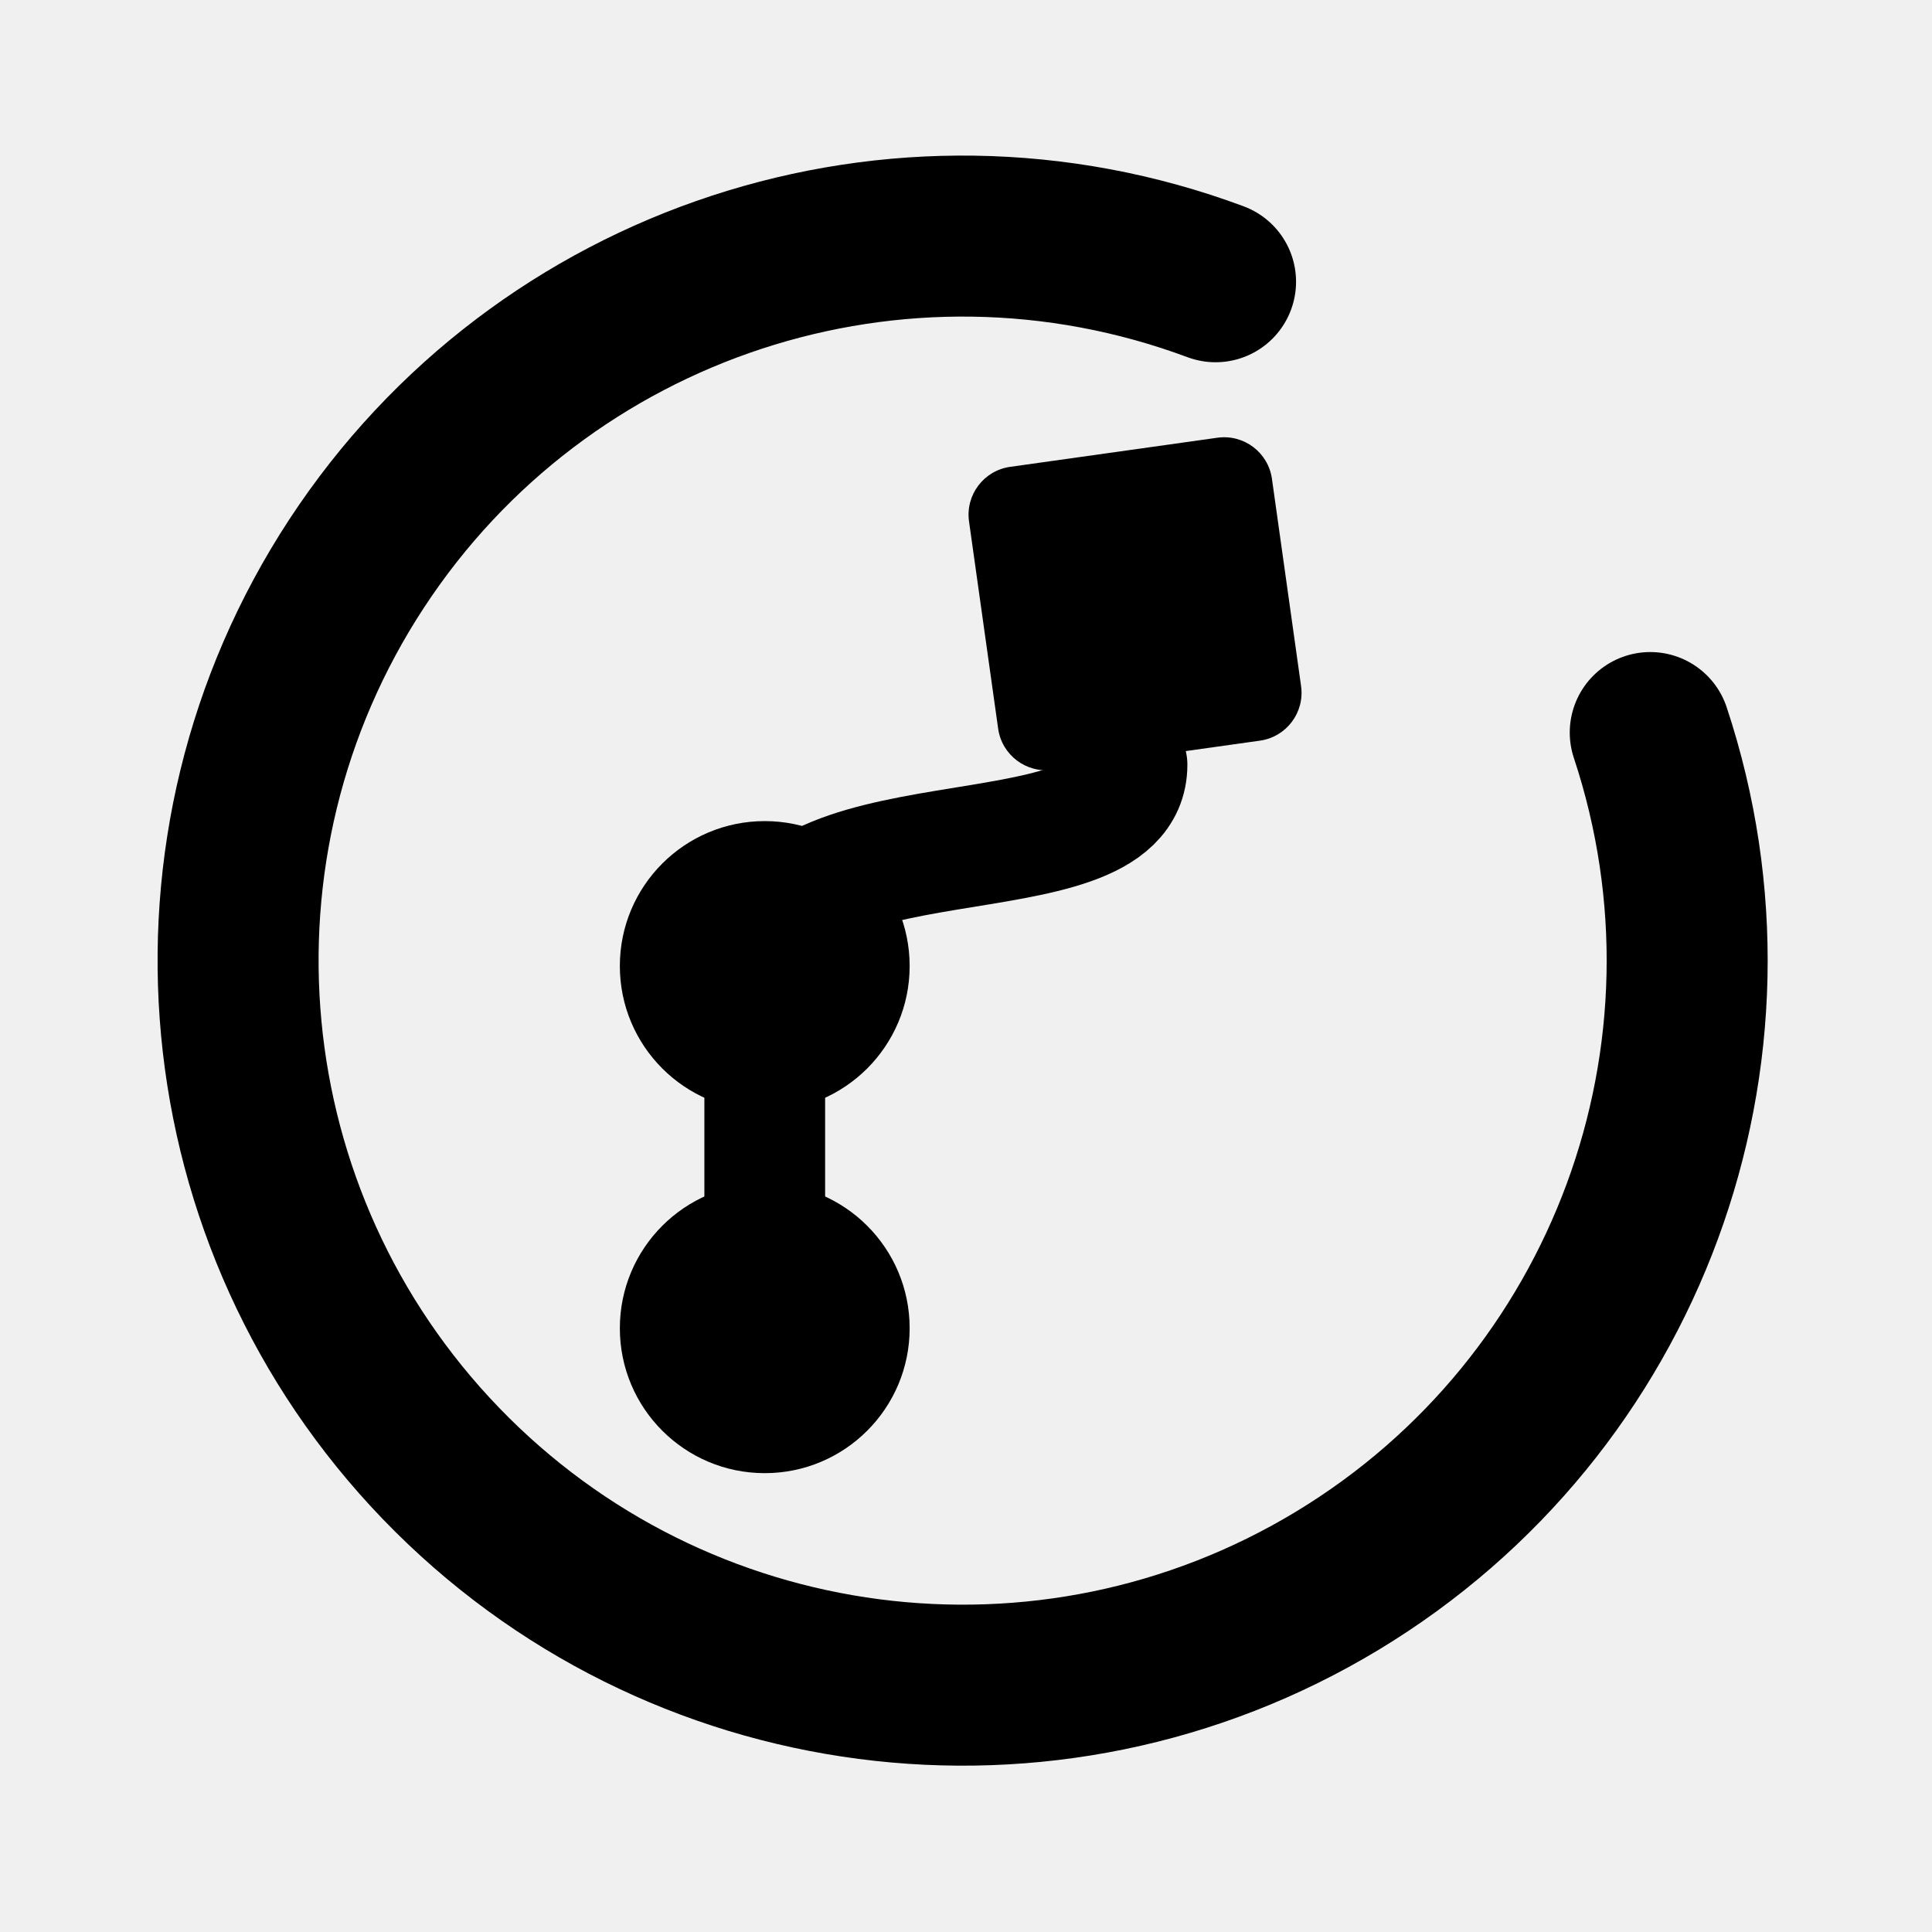
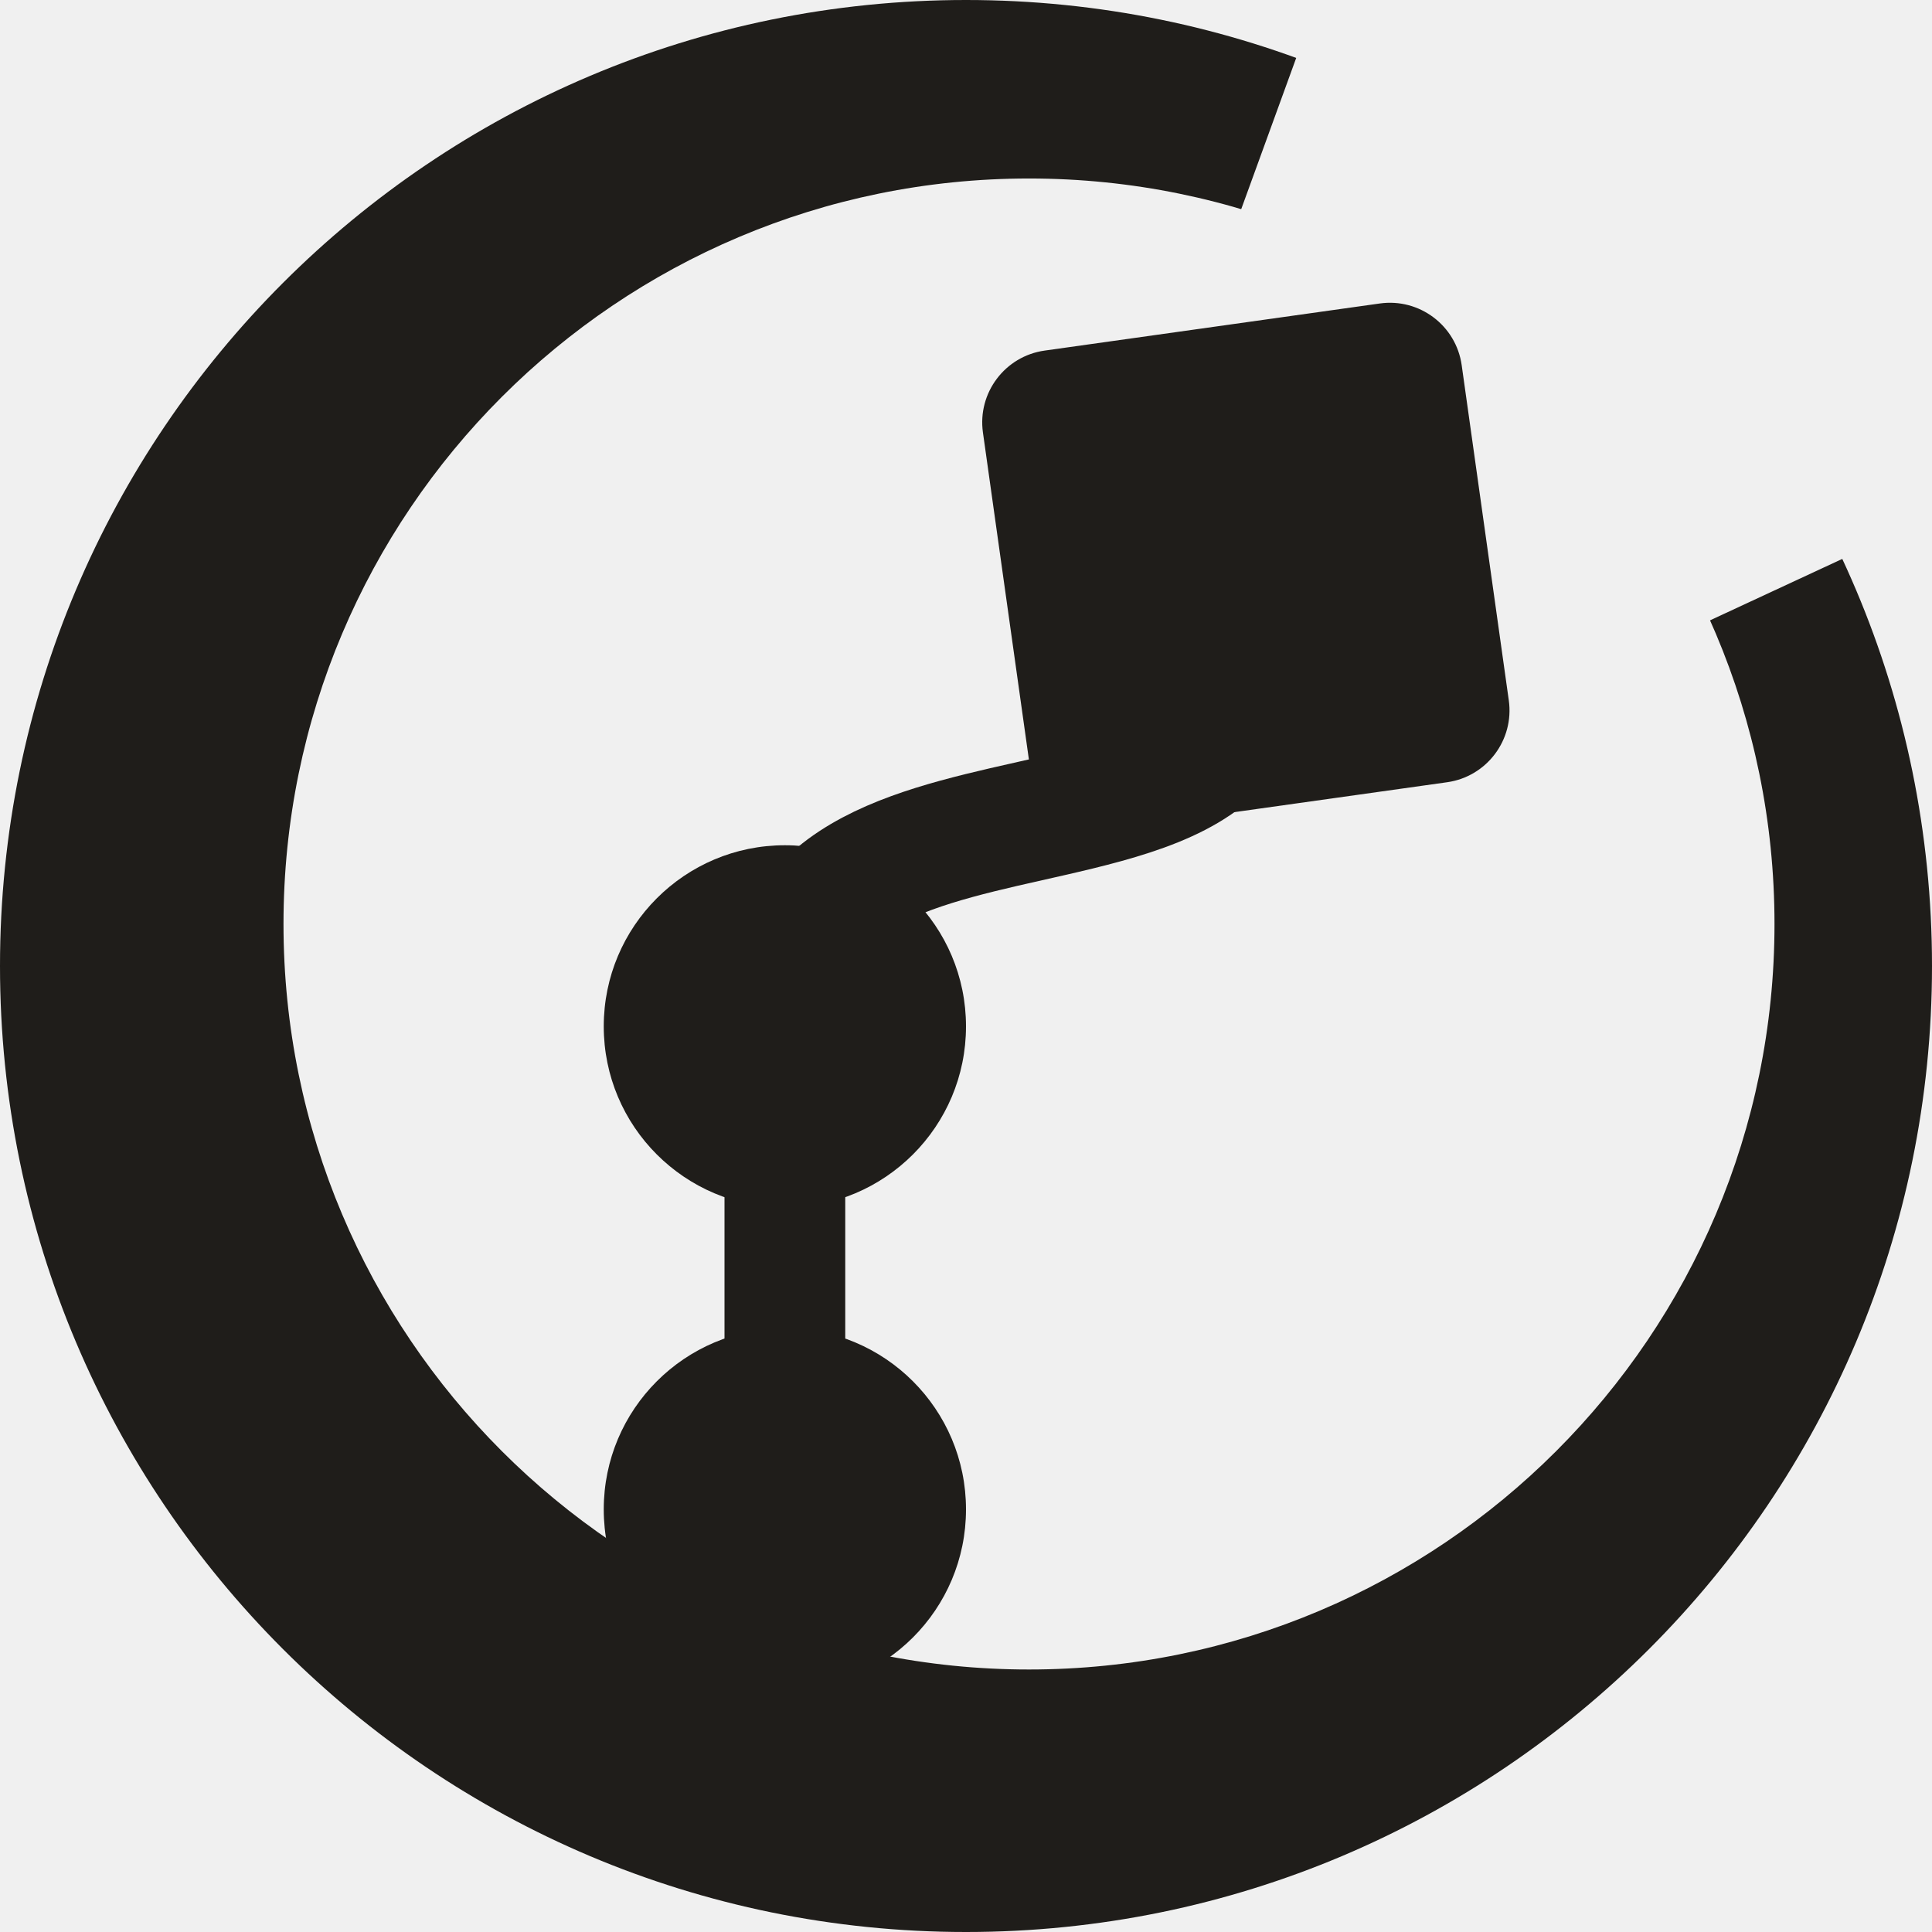
- <svg xmlns="http://www.w3.org/2000/svg" width="24" height="24" viewBox="0 0 24 24" fill="none" stroke="currentColor">
-   <path d="M 20.5 9.1 A 9 9 0 1 1 15.1 3.5" stroke-width="2" stroke-linecap="round" />
-   <path d="M 9.5 16.5 L 9.5 12 C 9.5 10 14 11 14 9.5" stroke-width="1.5" stroke-linecap="round" />
-   <circle cx="9.5" cy="16.5" r="1.8" fill="currentColor" stroke="none" />
-   <circle cx="9.5" cy="12" r="1.8" fill="currentColor" stroke="none" />
-   <rect x="12.2" y="5.6" width="3.8" height="3.8" rx="0.6" fill="currentColor" stroke="none" transform="rotate(-8 14.1 7.5)" />
+ <svg xmlns="http://www.w3.org/2000/svg" viewBox="0 0 256 256">
+   <defs>
+     <style>
+       .cls-1{fill:#ffffff}
+       .cls-2{fill:#000000}
+       .cls-3{fill:#1f1d1a;fill-rule:evenodd}
+       .cls-4{fill:none;stroke:#1f1d1a;stroke-width:16;stroke-linecap:round}
+       .cls-5{fill:#1f1d1a}
+     </style>
+     <mask id="mask-1" maskUnits="userSpaceOnUse" color-interpolation="sRGB" x="-100000" y="-100000" width="200000" height="200000">
+       <g>
+         <rect x="-50.087" y="-44.522" width="356.174" height="356.174" class="cls-1" />
+         <polygon points="128,128 194.783,-55.652 304.696,45.913" class="cls-2" />
+       </g>
+     </mask>
+   </defs>
+   <g id="Layer_1" data-name="Layer 1">
+     <g mask="url(#mask-1)">
+       <g>
+         <path d="M0 128 C0 198.692 57.308 256 128 256 C198.692 256 256 198.692 256 128 C256 57.308 198.692 0 128 0 C57.308 0 0 57.308 0 128 Z M37.565 122.435 C37.565 176.991 81.792 221.217 136.348 221.217 C190.904 221.217 235.13 176.991 235.13 122.435 C235.13 67.879 190.904 23.652 136.348 23.652 C81.792 23.652 37.565 67.879 37.565 122.435 Z" class="cls-3" />
+       </g>
+     </g>
+     <path d="M104 197.565 L104 133.565 C104 115.166 122.587 111.974 139.278 108.162 L139.278 108.162 C149.167 105.903 158.39 103.426 162.687 97.439" class="cls-4" />
+     <circle cx="104" cy="200" r="24" class="cls-5" />
+     <circle cx="104" cy="136" r="24" class="cls-5" />
+     <path d="M182.829 40.213 C188.085 39.474 192.944 43.136 193.682 48.391 L199.923 92.798 C200.662 98.054 197 102.913 191.745 103.652 L147.338 109.893 C142.083 110.631 137.223 106.97 136.485 101.714 L130.244 57.307 C129.505 52.052 133.167 47.193 138.422 46.454 Z" class="cls-5" />
+   </g>
</svg>
